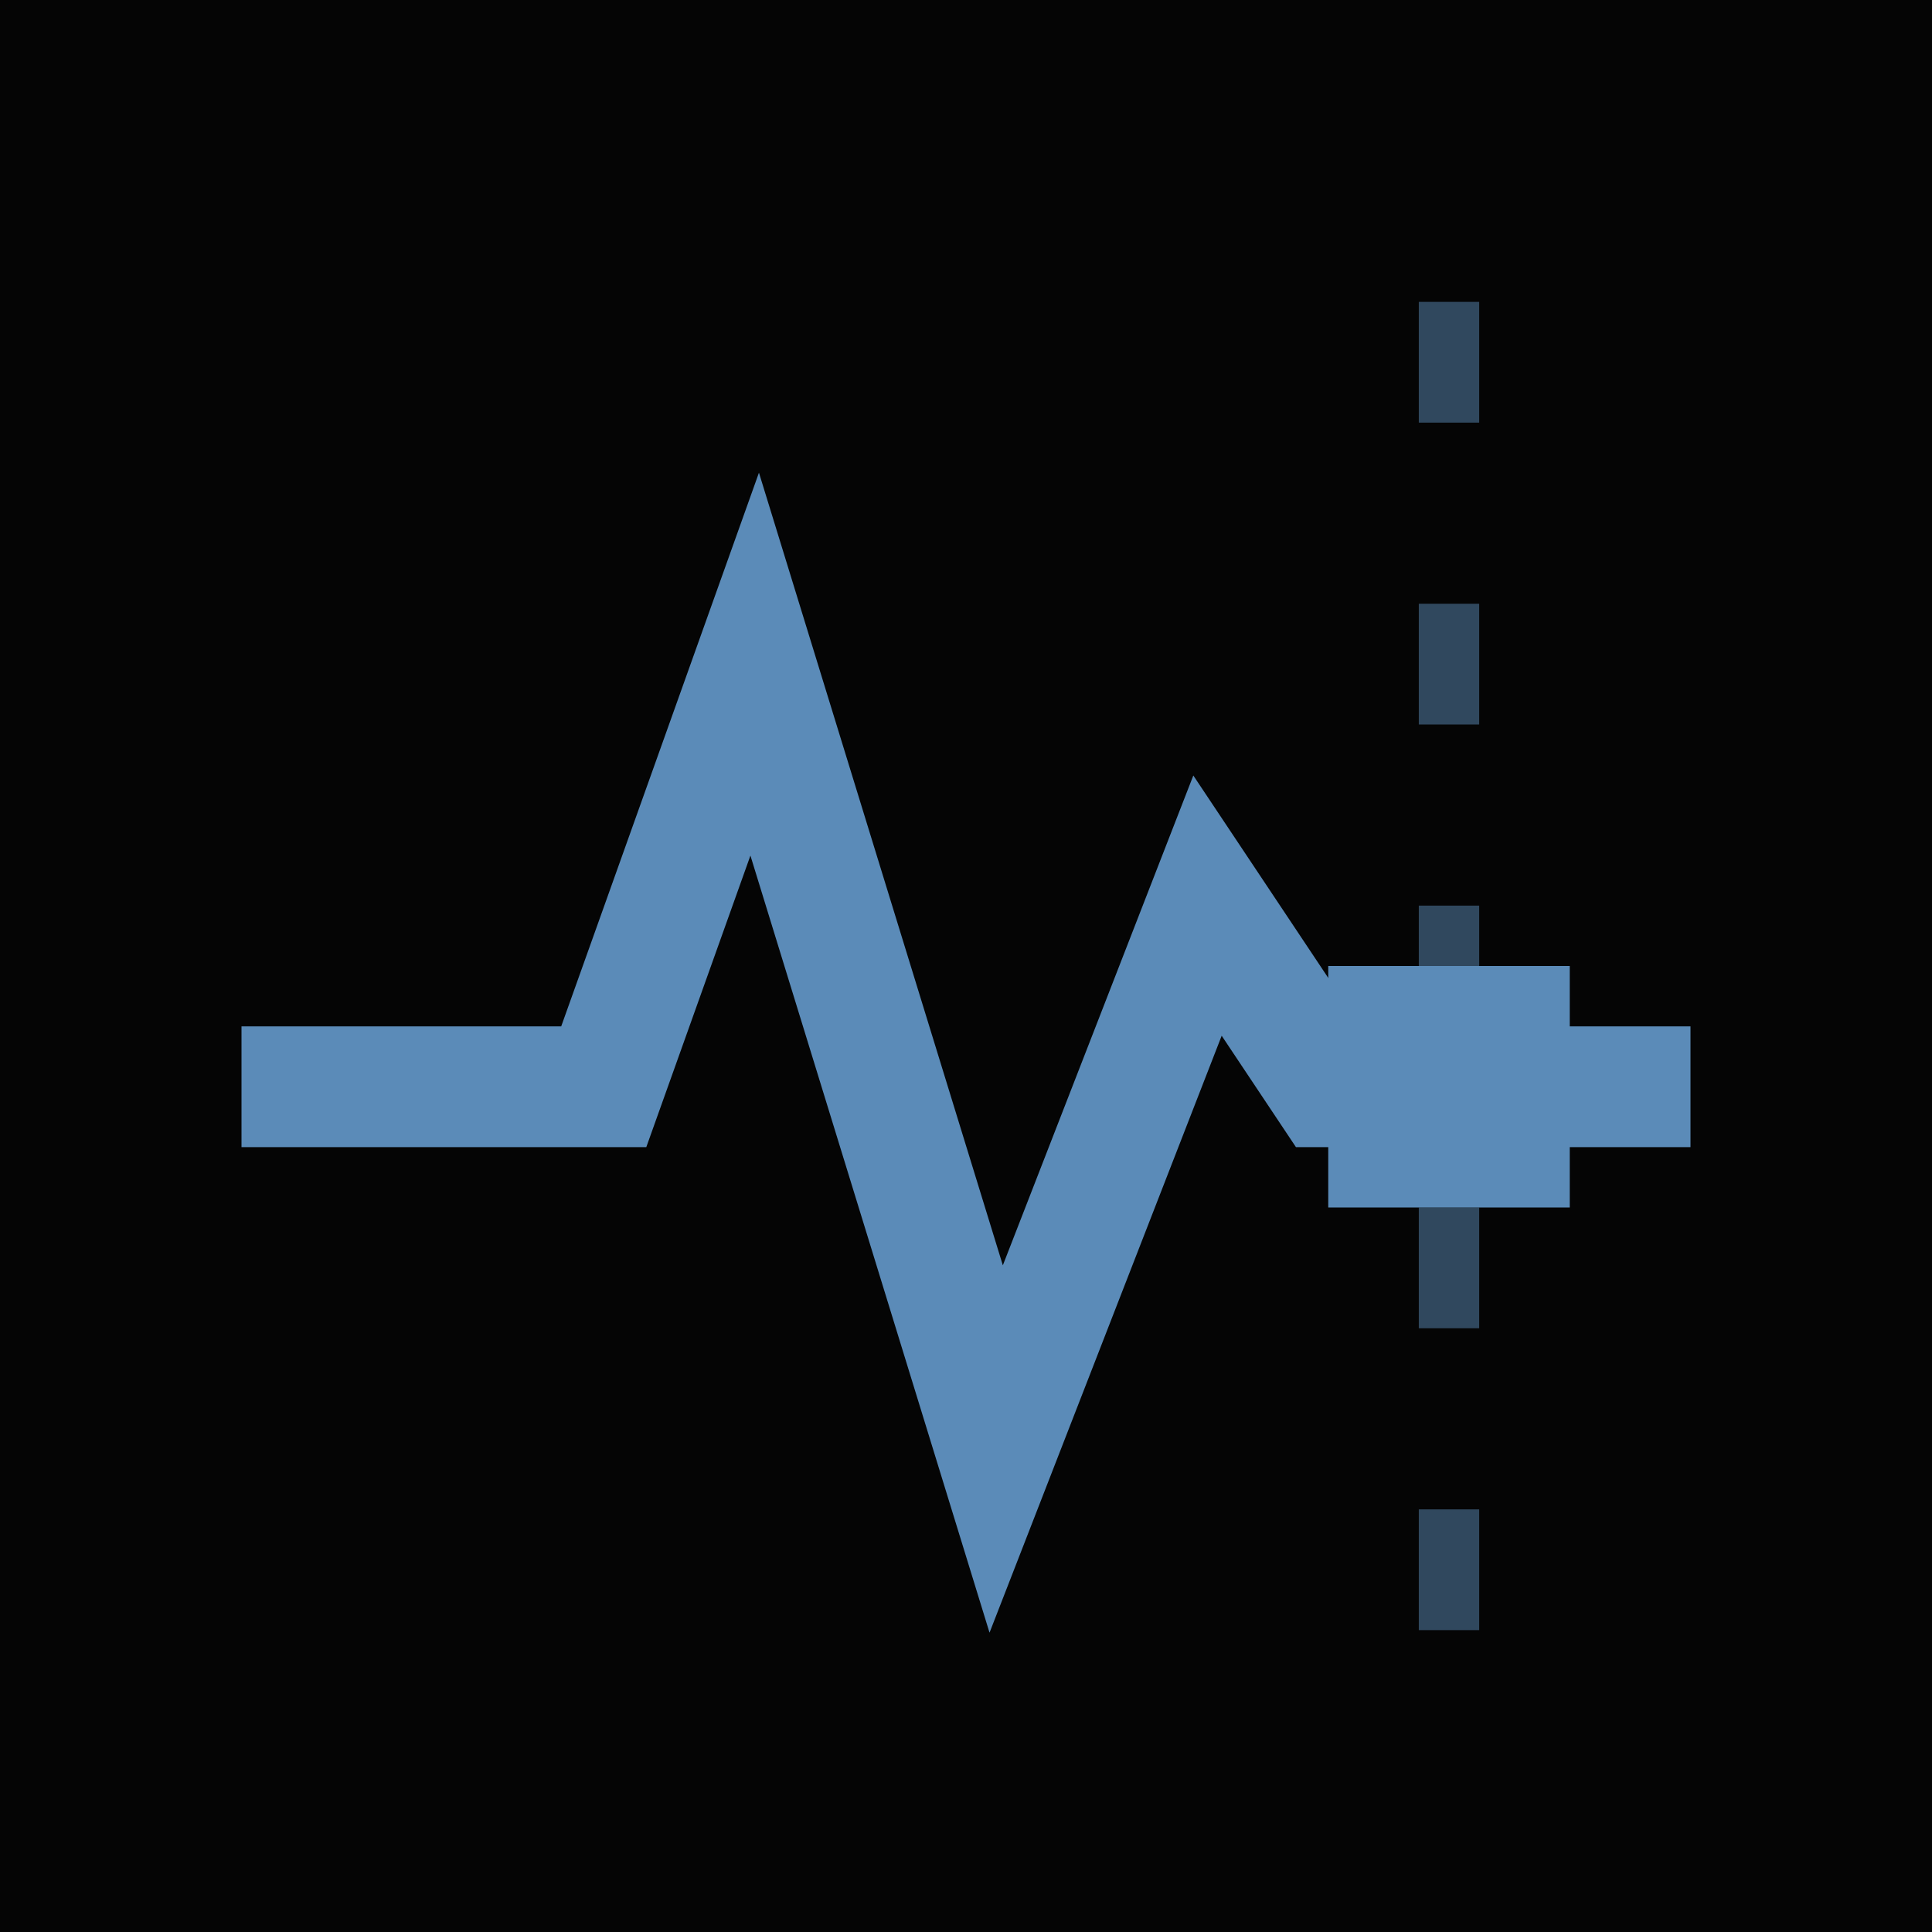
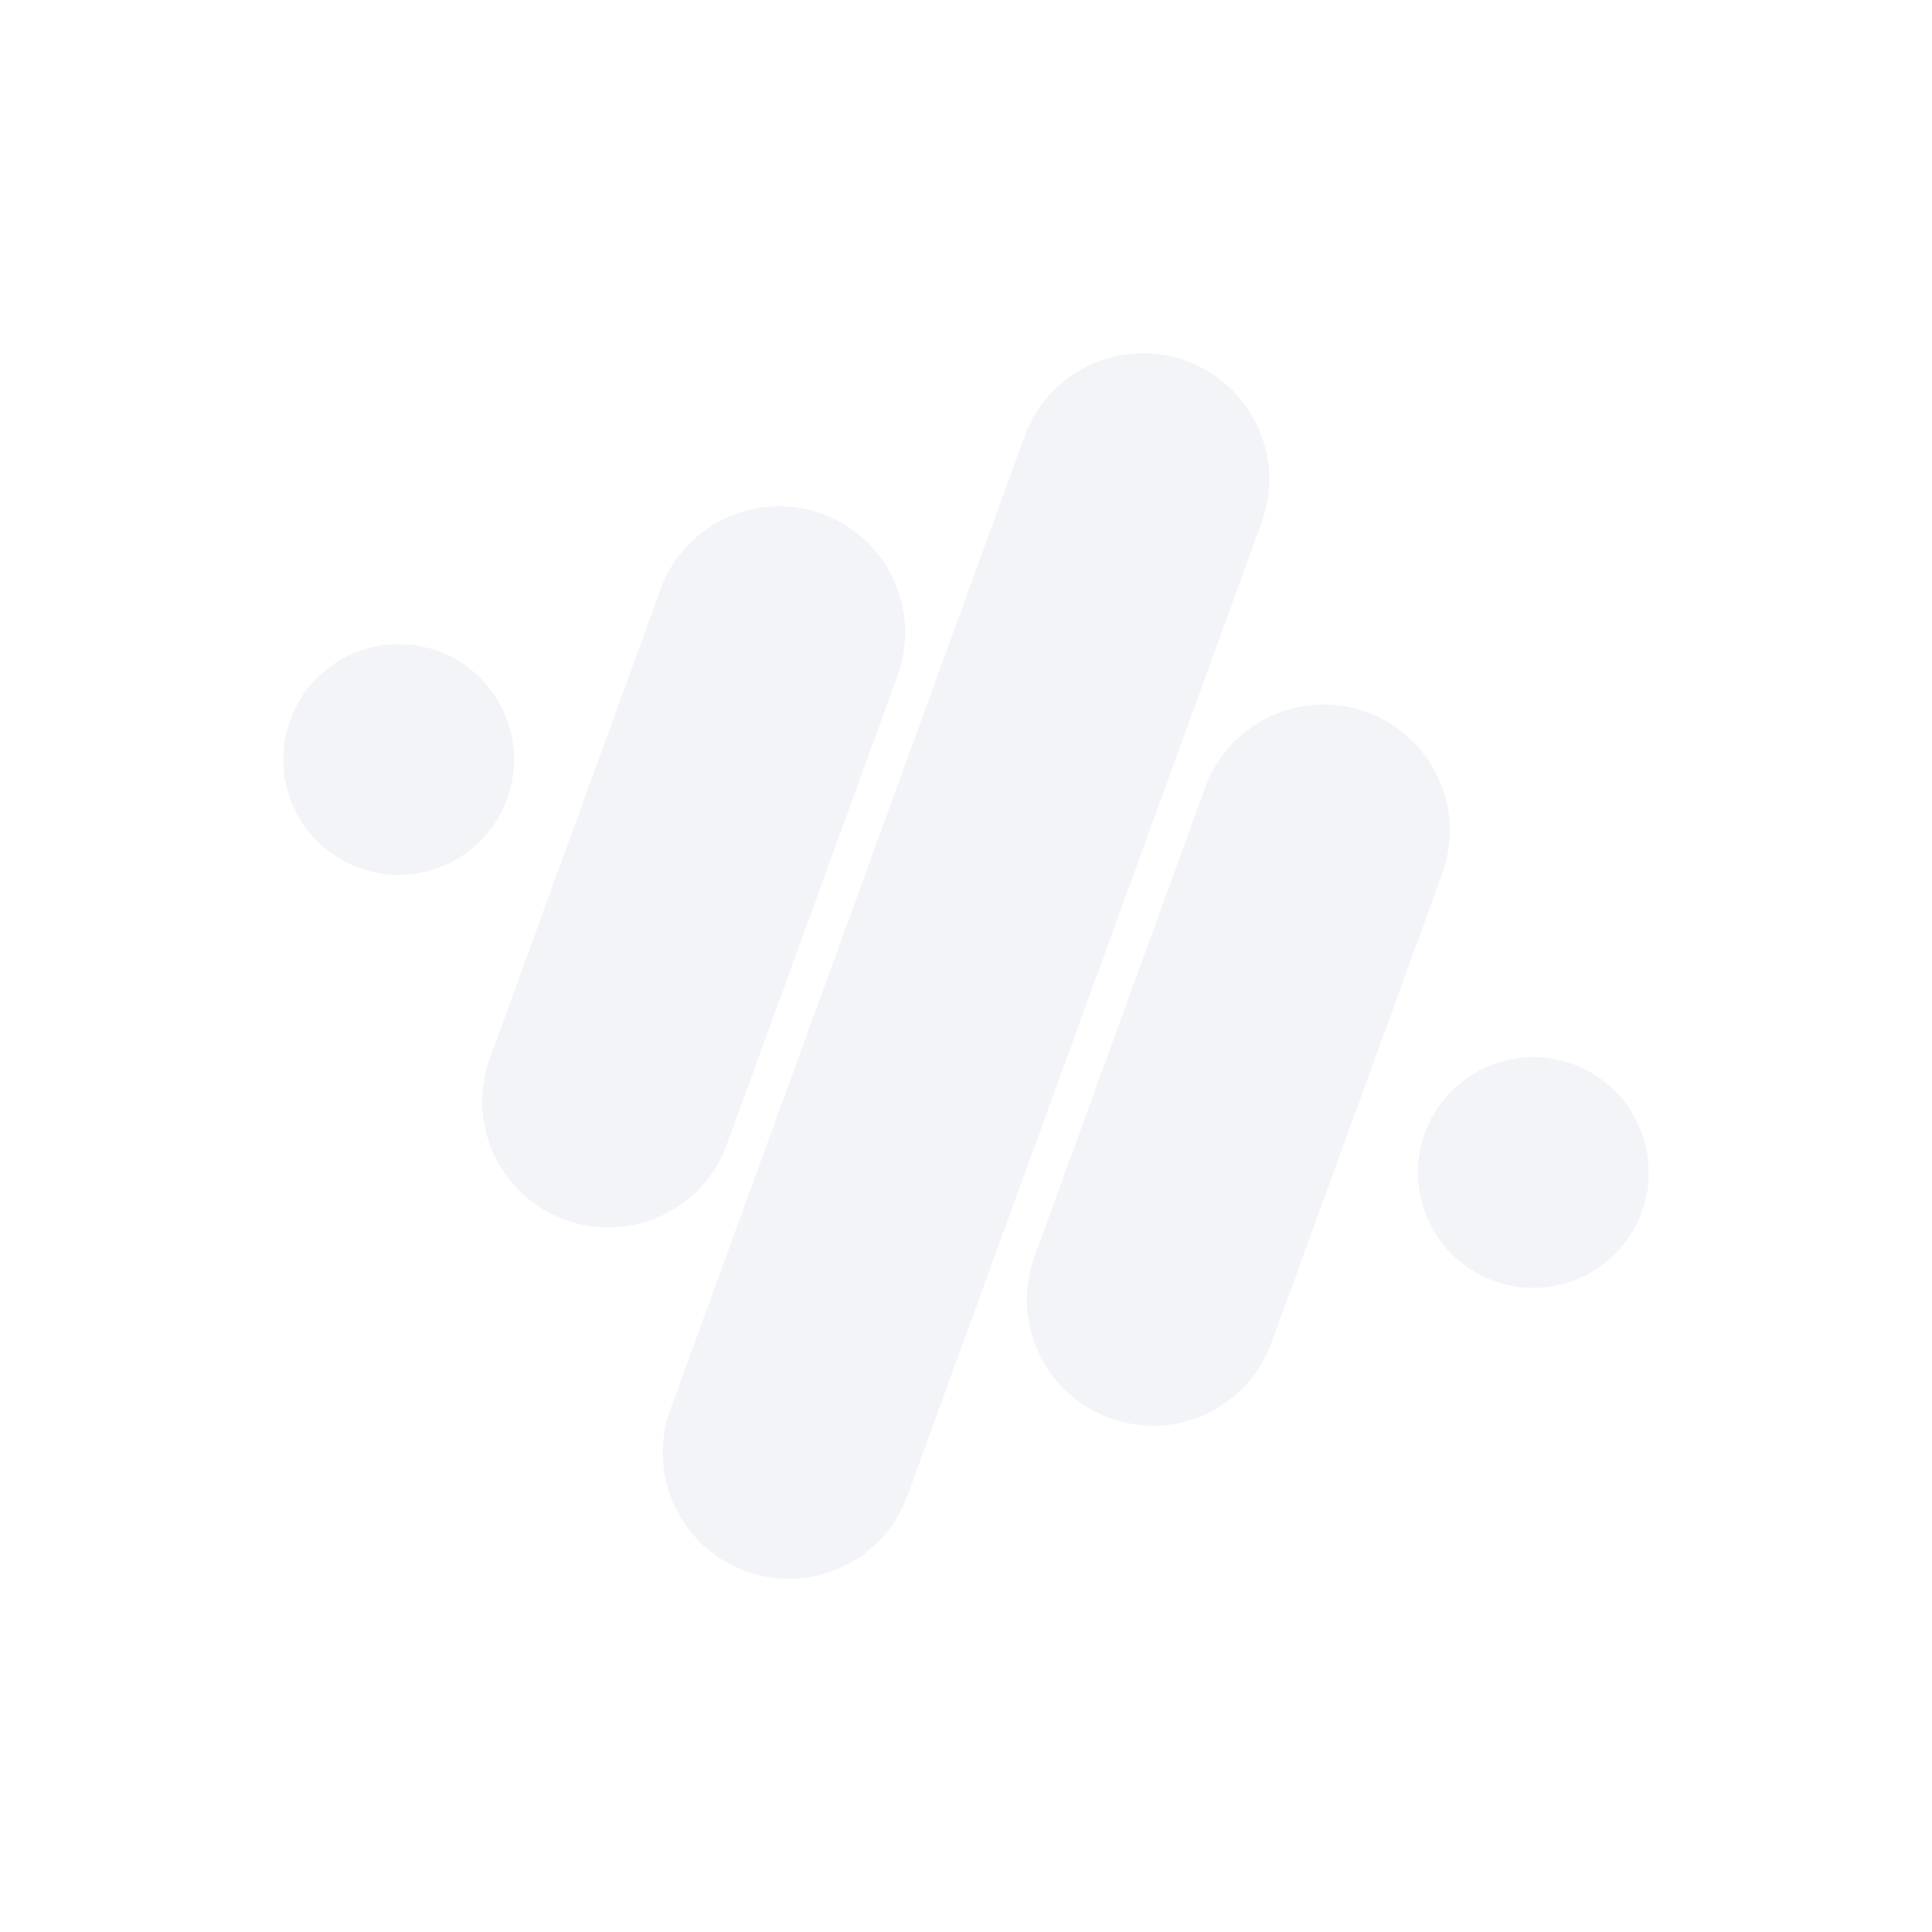
- <svg xmlns="http://www.w3.org/2000/svg" viewBox="0 0 32 32">
-   <rect width="32" height="32" fill="#050505" />
-   <path d="M4 18h6l2.5-7 4 13 3.5-9 2 3h6" fill="none" stroke="#5b8bb8" stroke-width="2" />
-   <path d="M24 5v22" stroke="#5b8bb8" stroke-dasharray="2 3" opacity=".5" />
-   <rect x="22" y="16" width="4" height="4" fill="#5b8bb8" />
+ <svg xmlns="http://www.w3.org/2000/svg" viewBox="0 0 36 36">
+   <g fill="#f2f4f7" transform="rotate(20 18 18)">
+     <circle cx="6.75" cy="18" r="2.15" />
+     <rect x="10.25" y="11" width="4.7" height="14" rx="2.35" />
+     <rect x="15.65" y="6" width="4.7" height="24" rx="2.35" />
+     <rect x="21.05" y="11" width="4.7" height="14" rx="2.35" />
+     <circle cx="29.25" cy="18" r="2.15" />
+   </g>
</svg>
